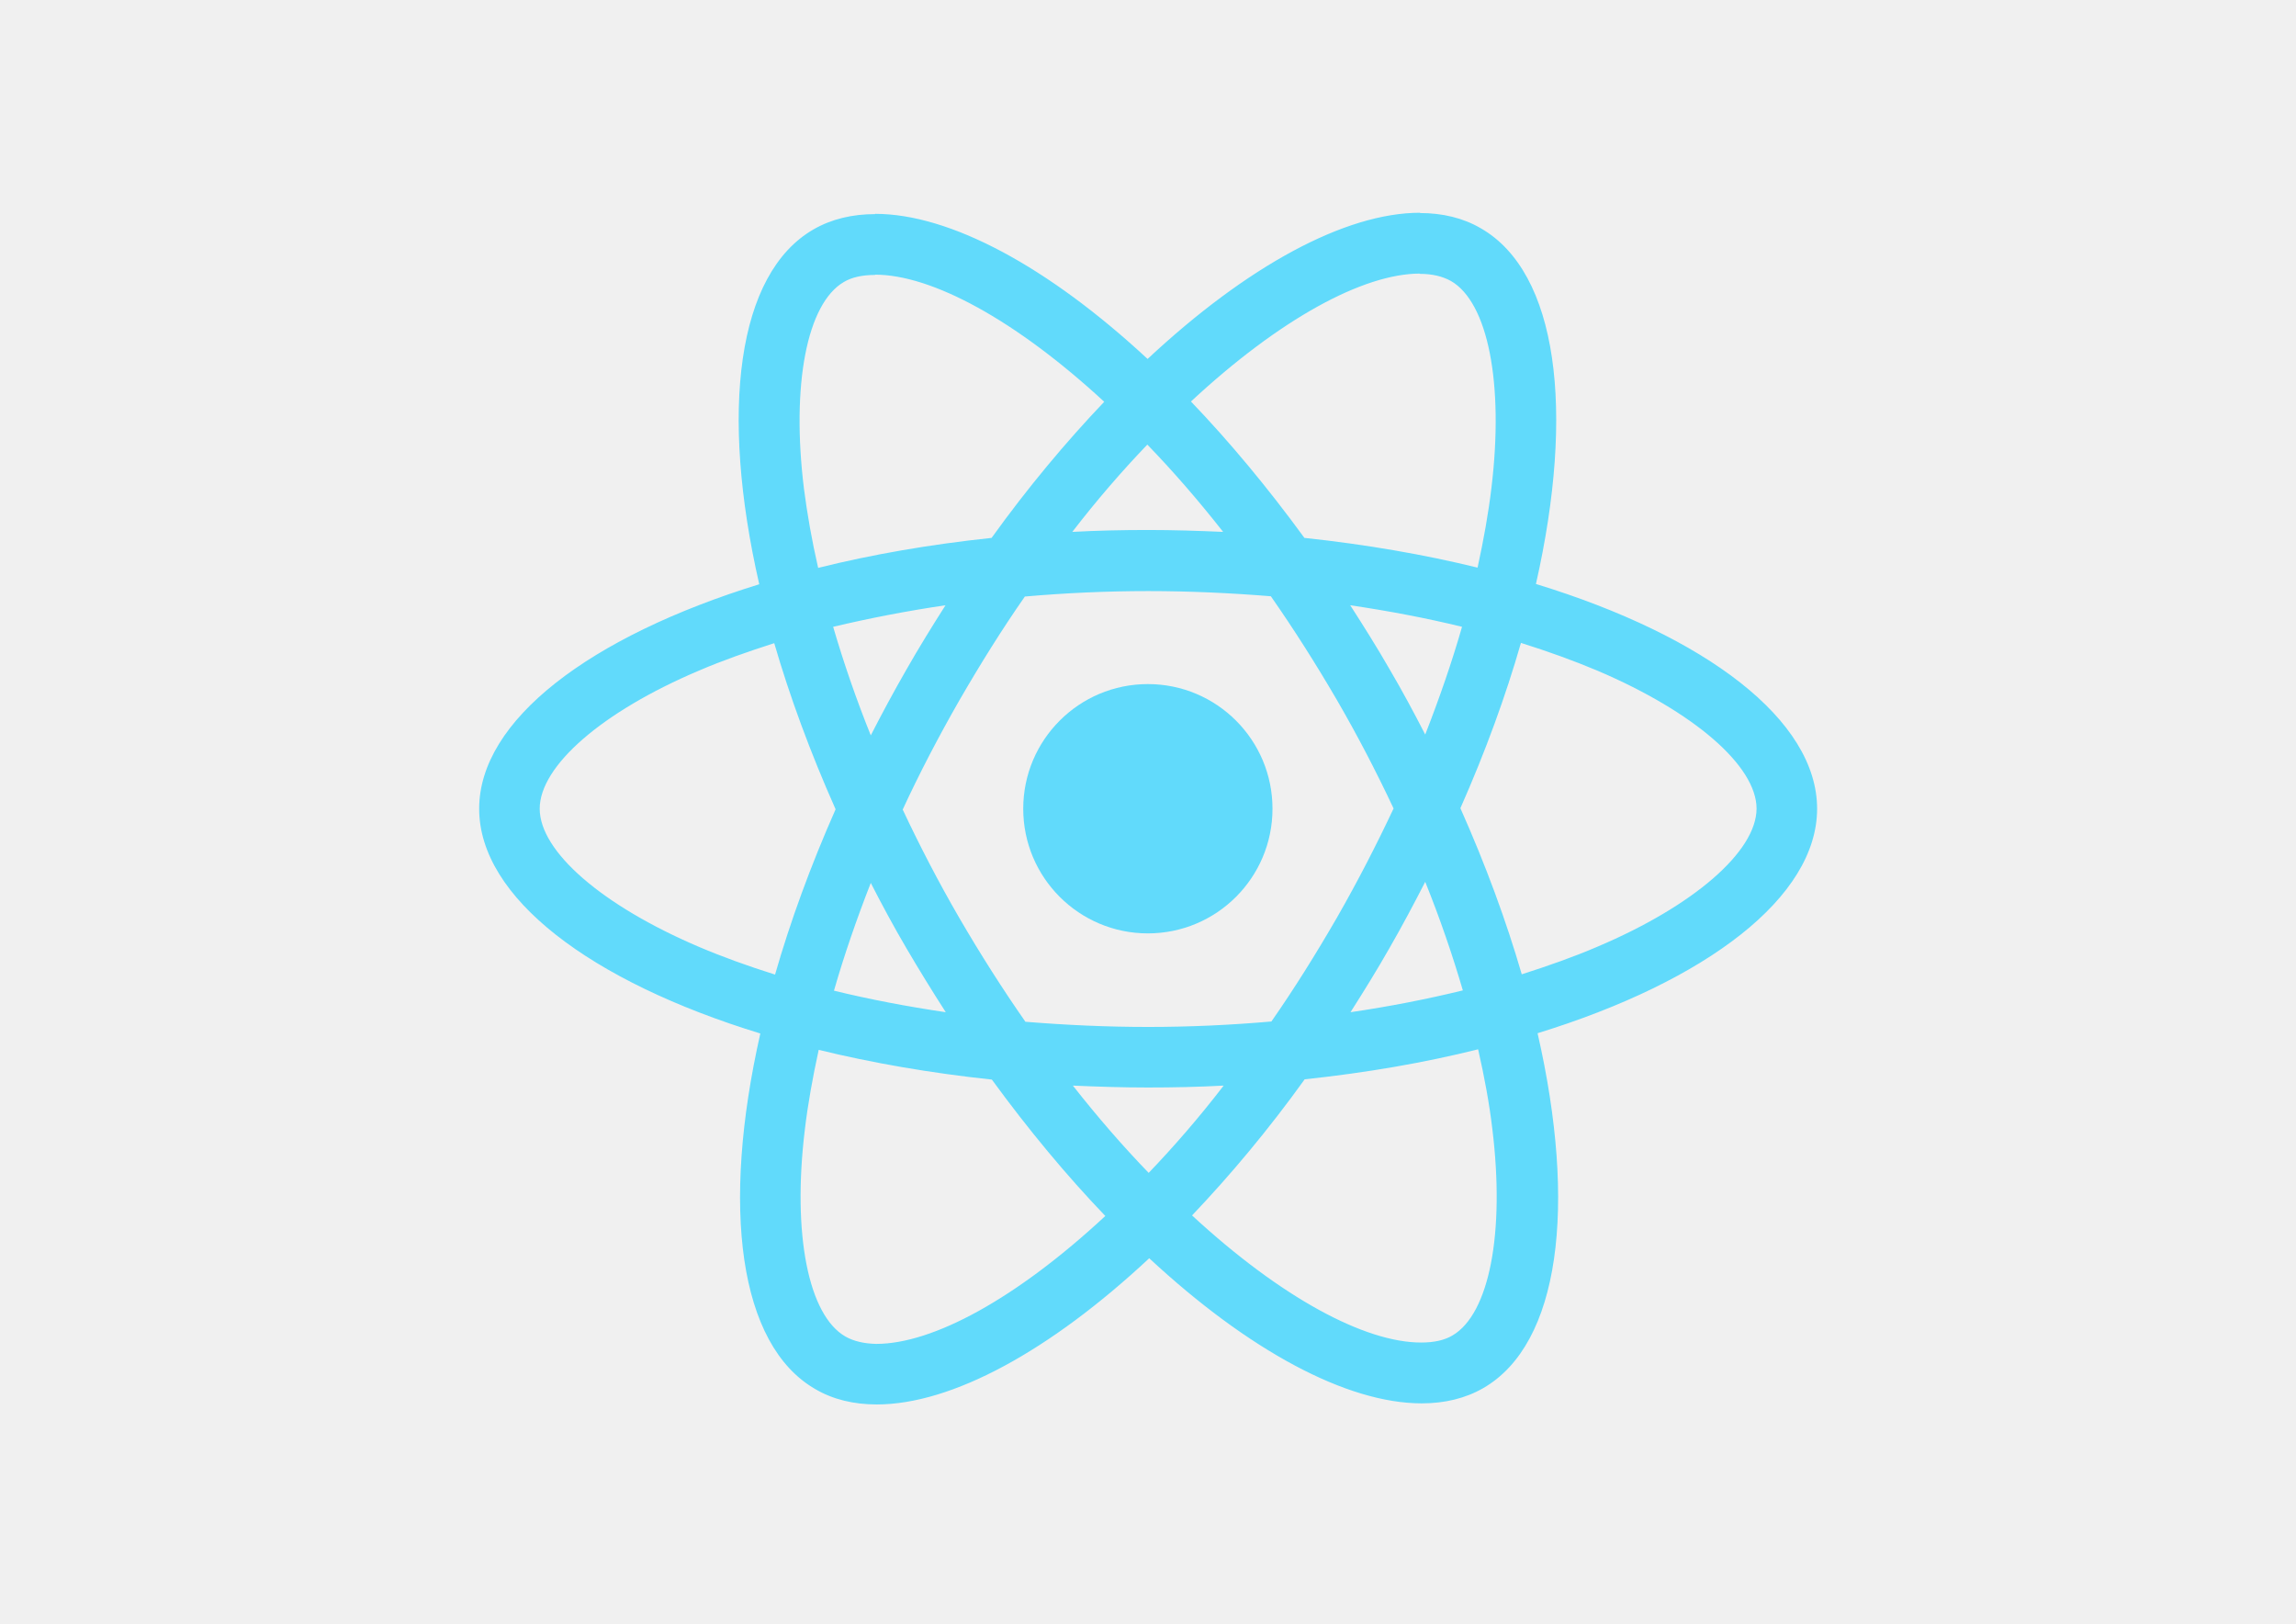
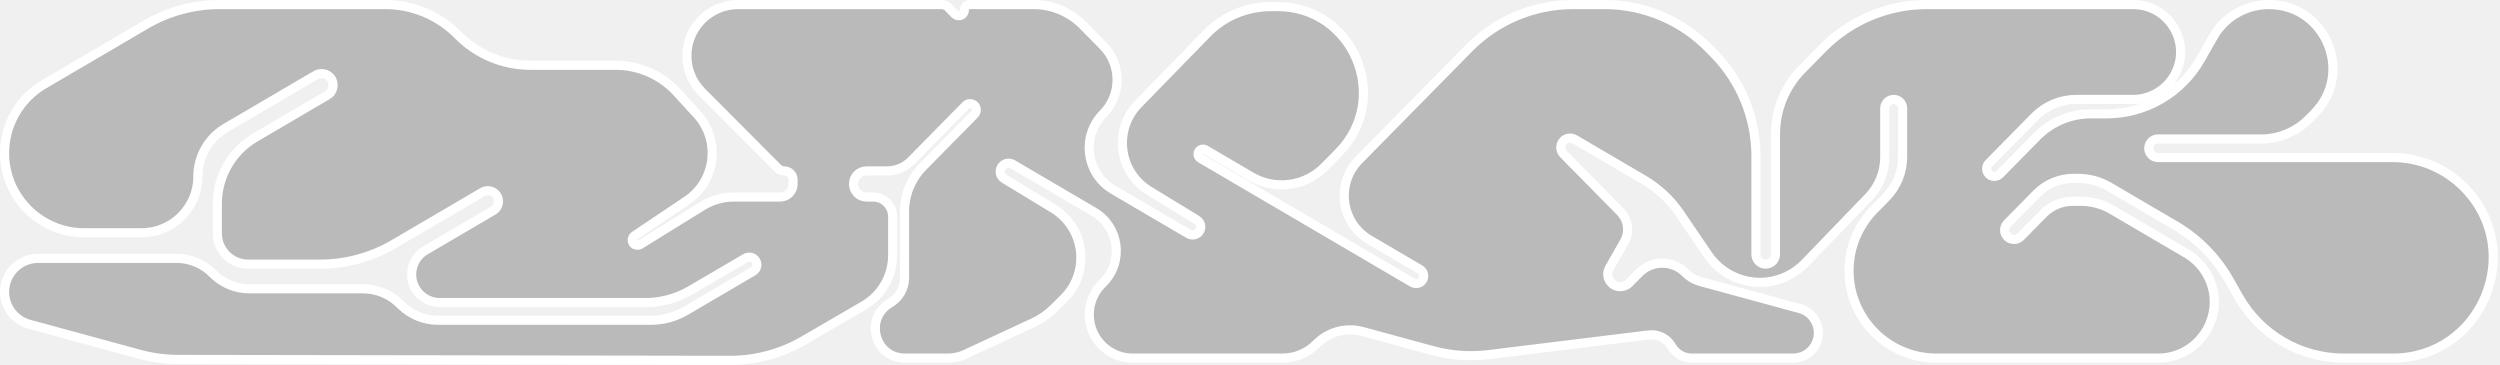
- <svg xmlns="http://www.w3.org/2000/svg" viewBox="0 0 841.9 595.3">
-   <g fill="#61DAFB">
-     <path d="M666.3 296.5c0-32.5-40.7-63.3-103.1-82.4 14.4-63.6 8-114.2-20.2-130.4-6.5-3.8-14.1-5.6-22.4-5.6v22.3c4.6 0 8.3.9 11.4 2.6 13.6 7.8 19.5 37.5 14.9 75.7-1.1 9.4-2.9 19.3-5.1 29.4-19.6-4.8-41-8.5-63.5-10.9-13.5-18.5-27.5-35.3-41.6-50 32.6-30.3 63.2-46.9 84-46.9V78c-27.5 0-63.5 19.6-99.9 53.6-36.4-33.8-72.4-53.2-99.9-53.2v22.3c20.7 0 51.4 16.5 84 46.6-14 14.7-28 31.4-41.3 49.9-22.6 2.4-44 6.1-63.6 11-2.3-10-4-19.7-5.2-29-4.7-38.2 1.1-67.9 14.6-75.8 3-1.8 6.9-2.6 11.5-2.6V78.5c-8.4 0-16 1.8-22.6 5.6-28.1 16.2-34.4 66.7-19.9 130.1-62.2 19.2-102.7 49.9-102.7 82.3 0 32.5 40.7 63.3 103.1 82.4-14.4 63.6-8 114.2 20.2 130.4 6.5 3.8 14.1 5.6 22.5 5.6 27.5 0 63.5-19.6 99.9-53.6 36.4 33.8 72.4 53.2 99.9 53.2 8.4 0 16-1.8 22.6-5.6 28.1-16.2 34.4-66.7 19.9-130.1 62-19.1 102.5-49.9 102.5-82.3zm-130.2-66.7c-3.7 12.9-8.3 26.2-13.5 39.5-4.1-8-8.4-16-13.1-24-4.6-8-9.5-15.8-14.4-23.4 14.2 2.1 27.9 4.7 41 7.9zm-45.8 106.5c-7.8 13.5-15.8 26.3-24.1 38.2-14.9 1.3-30 2-45.2 2-15.1 0-30.2-.7-45-1.9-8.3-11.9-16.4-24.6-24.2-38-7.6-13.1-14.5-26.4-20.8-39.8 6.2-13.4 13.2-26.8 20.7-39.9 7.8-13.5 15.8-26.3 24.1-38.2 14.9-1.3 30-2 45.2-2 15.1 0 30.2.7 45 1.9 8.3 11.9 16.4 24.6 24.2 38 7.6 13.1 14.5 26.4 20.8 39.8-6.3 13.4-13.2 26.8-20.7 39.9zm32.3-13c5.4 13.4 10 26.8 13.8 39.8-13.1 3.2-26.9 5.9-41.2 8 4.9-7.7 9.8-15.6 14.4-23.7 4.6-8 8.9-16.1 13-24.1zM421.2 430c-9.3-9.6-18.6-20.3-27.8-32 9 .4 18.2.7 27.5.7 9.4 0 18.7-.2 27.8-.7-9 11.7-18.3 22.4-27.5 32zm-74.4-58.9c-14.2-2.1-27.9-4.7-41-7.9 3.7-12.9 8.3-26.2 13.5-39.5 4.1 8 8.4 16 13.1 24 4.7 8 9.5 15.8 14.4 23.4zM420.7 163c9.3 9.6 18.6 20.3 27.8 32-9-.4-18.2-.7-27.5-.7-9.4 0-18.7.2-27.8.7 9-11.7 18.3-22.4 27.5-32zm-74 58.9c-4.9 7.7-9.8 15.6-14.4 23.7-4.6 8-8.9 16-13 24-5.4-13.4-10-26.8-13.8-39.8 13.1-3.1 26.9-5.8 41.2-7.9zm-90.5 125.2c-35.4-15.1-58.3-34.9-58.3-50.6 0-15.7 22.9-35.6 58.3-50.6 8.6-3.7 18-7 27.7-10.1 5.7 19.6 13.2 40 22.5 60.9-9.2 20.8-16.6 41.1-22.2 60.6-9.9-3.1-19.3-6.5-28-10.2zM310 490c-13.6-7.8-19.5-37.5-14.9-75.7 1.1-9.4 2.9-19.3 5.1-29.4 19.6 4.8 41 8.5 63.5 10.9 13.5 18.5 27.5 35.3 41.6 50-32.6 30.3-63.2 46.9-84 46.9-4.5-.1-8.3-1-11.3-2.7zm237.2-76.2c4.7 38.2-1.1 67.9-14.6 75.8-3 1.8-6.9 2.6-11.5 2.6-20.7 0-51.4-16.5-84-46.6 14-14.7 28-31.4 41.3-49.9 22.6-2.4 44-6.1 63.6-11 2.3 10.1 4.1 19.8 5.2 29.1zm38.5-66.7c-8.6 3.7-18 7-27.7 10.1-5.7-19.6-13.2-40-22.5-60.9 9.2-20.8 16.6-41.1 22.2-60.6 9.9 3.1 19.3 6.5 28.1 10.2 35.4 15.1 58.3 34.9 58.3 50.6-.1 15.7-23 35.6-58.4 50.6zM320.8 78.4z" />
-     <circle cx="420.9" cy="296.5" r="45.7" />
-     <path d="M520.5 78.1z" />
-   </g>
+ <svg xmlns="http://www.w3.org/2000/svg" width="274" height="40" viewBox="0 0 274 40" fill="none">
+   <path d="M15.983 2.697L4.817 9.242C2.143 10.81 0.5 13.678 0.5 16.777C0.5 21.601 4.41 25.511 9.234 25.511H15.52C18.927 25.511 21.688 22.75 21.688 19.343C21.688 17.154 22.849 15.129 24.737 14.022L34.603 8.239C35.104 7.945 35.741 8.029 36.148 8.443C36.728 9.032 36.599 10.01 35.886 10.428L27.975 15.066C25.401 16.575 23.819 19.336 23.819 22.32V25.581C23.819 26.465 24.166 27.314 24.787 27.944C25.42 28.587 26.284 28.949 27.186 28.949H35.078C37.923 28.949 40.716 28.19 43.17 26.752L52.87 21.065C53.235 20.851 53.688 20.851 54.053 21.065C54.824 21.517 54.824 22.631 54.053 23.083L46.639 27.429C44.909 28.444 44.595 30.815 46.003 32.244C46.581 32.831 47.371 33.162 48.196 33.162H70.736C72.476 33.162 74.183 32.699 75.684 31.819L81.695 28.296C82.025 28.102 82.444 28.157 82.712 28.43C83.094 28.818 83.009 29.462 82.539 29.737L75.15 34.068C73.999 34.743 72.689 35.099 71.355 35.099H48.003C46.455 35.099 44.971 34.477 43.884 33.374C42.798 32.271 41.314 31.65 39.765 31.65H27.309C25.813 31.65 24.379 31.049 23.329 29.983C22.279 28.918 20.846 28.317 19.35 28.317H4.175C2.145 28.317 0.5 29.963 0.5 31.992C0.5 33.65 1.61 35.103 3.21 35.538L15.32 38.833C16.681 39.203 18.084 39.391 19.494 39.394L80.005 39.493C82.839 39.498 85.623 38.75 88.073 37.326L94.662 33.495C96.628 32.353 97.837 30.251 97.837 27.977V23.741C97.837 22.555 96.876 21.594 95.691 21.594H94.977C94.186 21.594 93.544 20.953 93.544 20.162C93.544 19.371 94.186 18.73 94.977 18.73H97.237C98.226 18.73 99.174 18.333 99.868 17.628L105.84 11.565C106.058 11.343 106.399 11.298 106.668 11.456C107.05 11.679 107.119 12.203 106.808 12.518L101.14 18.274C99.856 19.578 99.136 21.334 99.136 23.164V30.441C99.136 31.588 98.528 32.649 97.538 33.229C94.695 34.896 95.877 39.249 99.173 39.249H103.898C104.555 39.249 105.205 39.106 105.802 38.828L113.314 35.334C114.103 34.967 114.823 34.466 115.442 33.854L116.589 32.72C119.507 29.835 118.936 24.977 115.43 22.848L110.062 19.587C109.581 19.295 109.474 18.643 109.836 18.212C110.124 17.87 110.617 17.785 111.003 18.011L119.898 23.226C122.682 24.858 123.186 28.673 120.922 30.972L120.751 31.146C118.574 33.357 119.059 37.026 121.736 38.596C122.466 39.024 123.297 39.249 124.144 39.249H140.57C141.961 39.249 143.293 38.691 144.269 37.701C145.585 36.364 147.52 35.842 149.331 36.334L157.012 38.424C159.015 38.969 161.106 39.119 163.166 38.865L180.702 36.708C181.717 36.583 182.707 37.081 183.212 37.969C183.662 38.761 184.503 39.249 185.413 39.249H196.532C197.526 39.249 198.443 38.716 198.934 37.852C199.826 36.283 198.999 34.294 197.258 33.82L186.343 30.851C185.733 30.685 185.178 30.36 184.734 29.91C183.334 28.488 181.041 28.488 179.64 29.91L178.557 31.009C178.387 31.182 178.175 31.306 177.941 31.37C176.766 31.69 175.79 30.431 176.392 29.372L178.027 26.497C178.633 25.43 178.458 24.089 177.596 23.214L171.353 16.876C170.961 16.477 170.961 15.838 171.353 15.439C171.682 15.105 172.196 15.038 172.6 15.275L180.168 19.711C181.742 20.633 183.09 21.895 184.116 23.403L187.198 27.937C188.141 29.324 189.559 30.318 191.184 30.732C193.576 31.341 196.111 30.621 197.824 28.845L204.793 21.622C205.932 20.442 206.568 18.866 206.568 17.226V11.875C206.568 11.335 207.006 10.896 207.547 10.896C208.087 10.896 208.526 11.335 208.526 11.875V17.199C208.526 18.855 207.875 20.443 206.713 21.622L205.407 22.948C203.642 24.741 202.653 27.155 202.653 29.67C202.653 34.961 206.941 39.249 212.232 39.249H236.518C241.242 39.249 244.207 34.151 241.872 30.045C241.338 29.105 240.566 28.323 239.633 27.776L231.45 22.979C230.426 22.379 229.261 22.063 228.075 22.063H227.173C225.962 22.063 224.802 22.549 223.952 23.411L221.463 25.939C221.061 26.347 220.403 26.347 220.001 25.939C219.608 25.54 219.608 24.899 220.001 24.5L223.211 21.241C224.277 20.158 225.733 19.549 227.252 19.549H227.74C228.956 19.549 230.149 19.873 231.198 20.488L238.463 24.746C240.885 26.167 242.892 28.2 244.28 30.641L245.368 32.554C247.721 36.693 252.116 39.249 256.877 39.249H262.25C272.001 39.249 276.922 27.494 270.08 20.547C268.014 18.449 265.193 17.268 262.25 17.268H236.525C235.744 17.268 235.253 16.426 235.639 15.747C235.82 15.428 236.158 15.232 236.525 15.232H247.818C249.791 15.232 251.682 14.44 253.066 13.035L253.659 12.433C258.025 8 254.885 0.5 248.663 0.5C246.142 0.5 243.814 1.854 242.568 4.046L241.179 6.488C239.075 10.189 235.145 12.475 230.887 12.475H229.155C226.934 12.475 224.806 13.366 223.247 14.949L219.176 19.082C218.906 19.357 218.484 19.413 218.152 19.218C217.679 18.941 217.593 18.292 217.978 17.902L222.995 12.808C224.199 11.585 225.844 10.896 227.561 10.896H233.791C235.66 10.896 237.385 9.893 238.309 8.268C240.28 4.802 237.777 0.5 233.791 0.5H211.185C206.899 0.5 202.792 2.219 199.785 5.273L197.499 7.593C195.636 9.485 194.592 12.034 194.592 14.689V27.877C194.592 28.629 193.837 29.146 193.136 28.875C192.724 28.716 192.452 28.319 192.452 27.877V17.102C192.452 12.9 190.8 8.868 187.852 5.874L187.259 5.273C184.252 2.219 180.145 0.5 175.86 0.5H172.406C168.12 0.5 164.013 2.219 161.006 5.273L148.942 17.522C146.381 20.122 146.951 24.439 150.1 26.285L155.627 29.525C156.108 29.806 156.181 30.471 155.774 30.851C155.505 31.101 155.103 31.145 154.786 30.96L131.574 17.353C131.308 17.197 131.226 16.851 131.393 16.593C131.55 16.349 131.871 16.273 132.121 16.419L137.128 19.355C139.736 20.884 143.05 20.446 145.171 18.292L146.706 16.734C152.595 10.754 148.303 0.639 139.91 0.721L139.158 0.728C136.57 0.753 134.099 1.809 132.292 3.662L124.76 11.387C122.007 14.211 122.591 18.861 125.957 20.916L131.178 24.104C131.644 24.388 131.747 25.02 131.395 25.437C131.116 25.768 130.638 25.851 130.264 25.631L122.004 20.789C119.015 19.037 118.474 14.941 120.905 12.473C122.943 10.404 122.943 7.082 120.905 5.013L118.69 2.764C117.263 1.316 115.315 0.5 113.283 0.5H106.305C105.967 0.5 105.693 0.774 105.693 1.112C105.693 1.659 105.03 1.931 104.646 1.541L103.924 0.808C103.73 0.611 103.465 0.5 103.188 0.5H80.897C79.336 0.5 77.846 1.149 76.784 2.293C74.729 4.503 74.789 7.942 76.92 10.079L85.255 18.443C85.438 18.627 85.687 18.73 85.947 18.73C86.486 18.73 86.923 19.167 86.923 19.706V20.162C86.923 20.953 86.282 21.594 85.491 21.594H80.423C79.215 21.594 78.03 21.931 77.002 22.567L70.163 26.8C69.936 26.941 69.641 26.906 69.454 26.715C69.202 26.459 69.244 26.037 69.543 25.837L75.269 21.994C78.464 19.85 79.002 15.367 76.406 12.528L74.199 10.115C72.475 8.229 70.037 7.155 67.482 7.155H58.132C55.144 7.155 52.281 5.956 50.184 3.827C48.088 1.699 45.225 0.5 42.237 0.5H24.075C21.23 0.5 18.437 1.258 15.983 2.697Z" fill="#BABABA" stroke="white" />
</svg>
